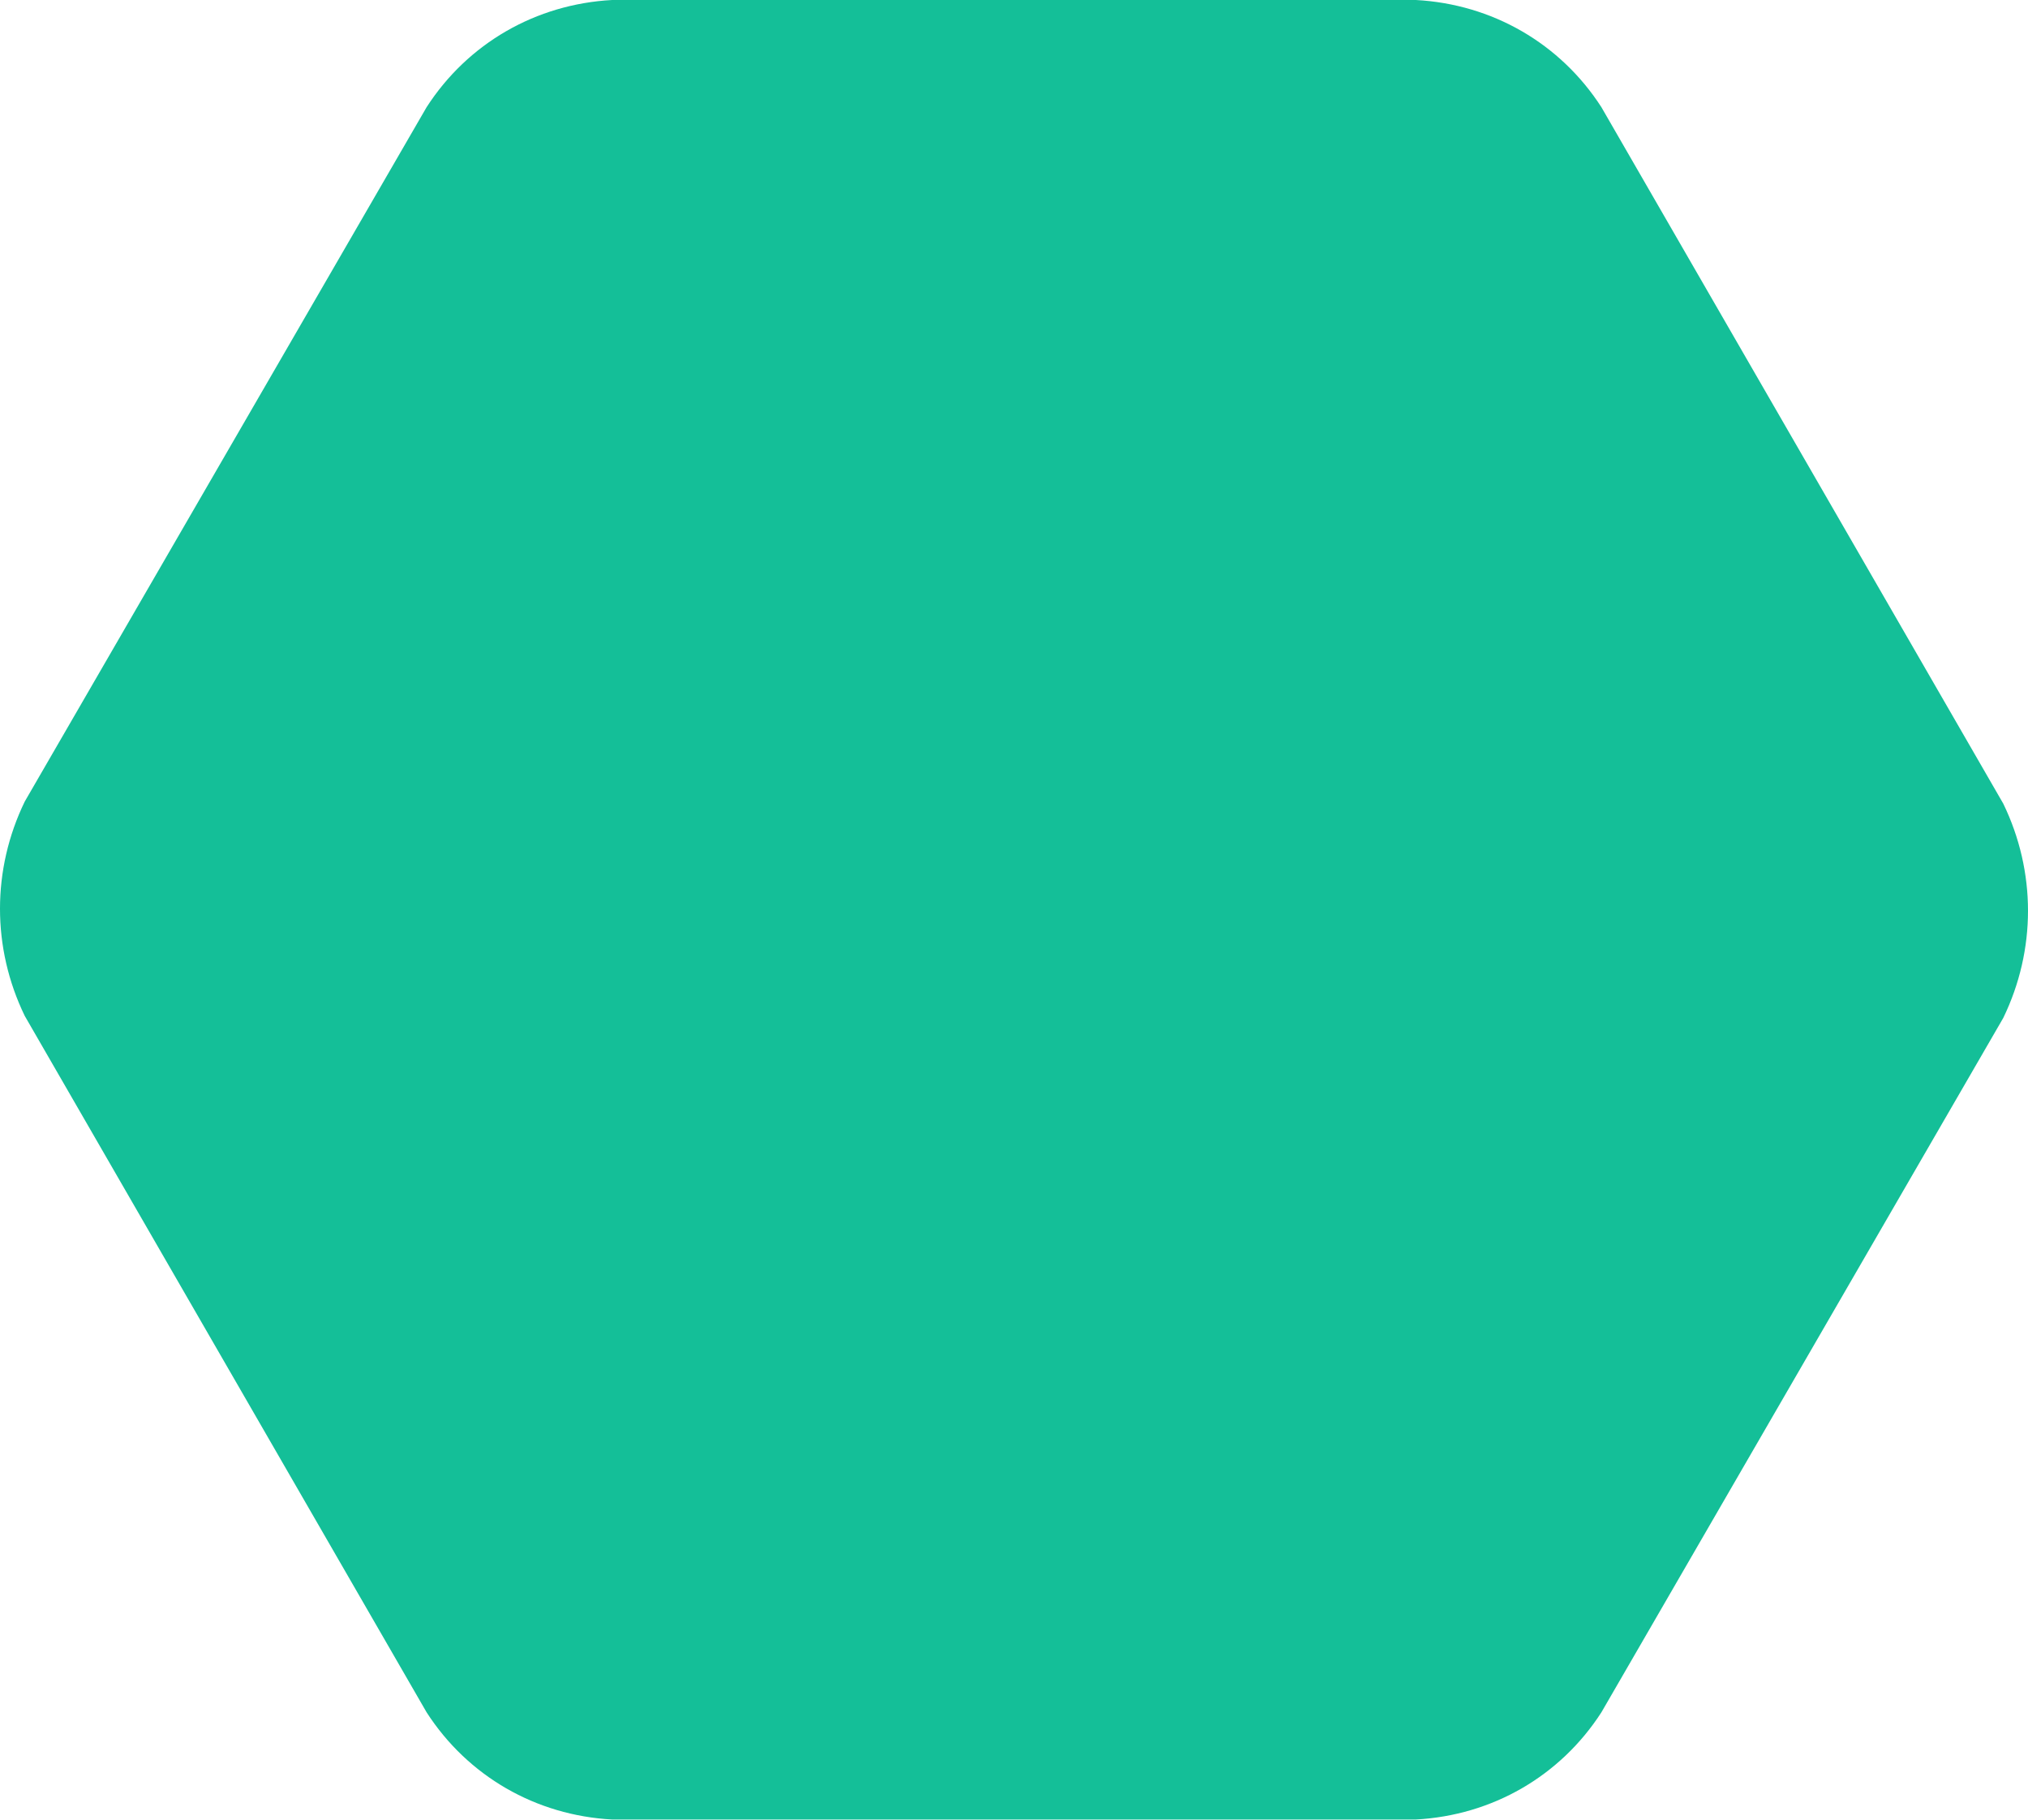
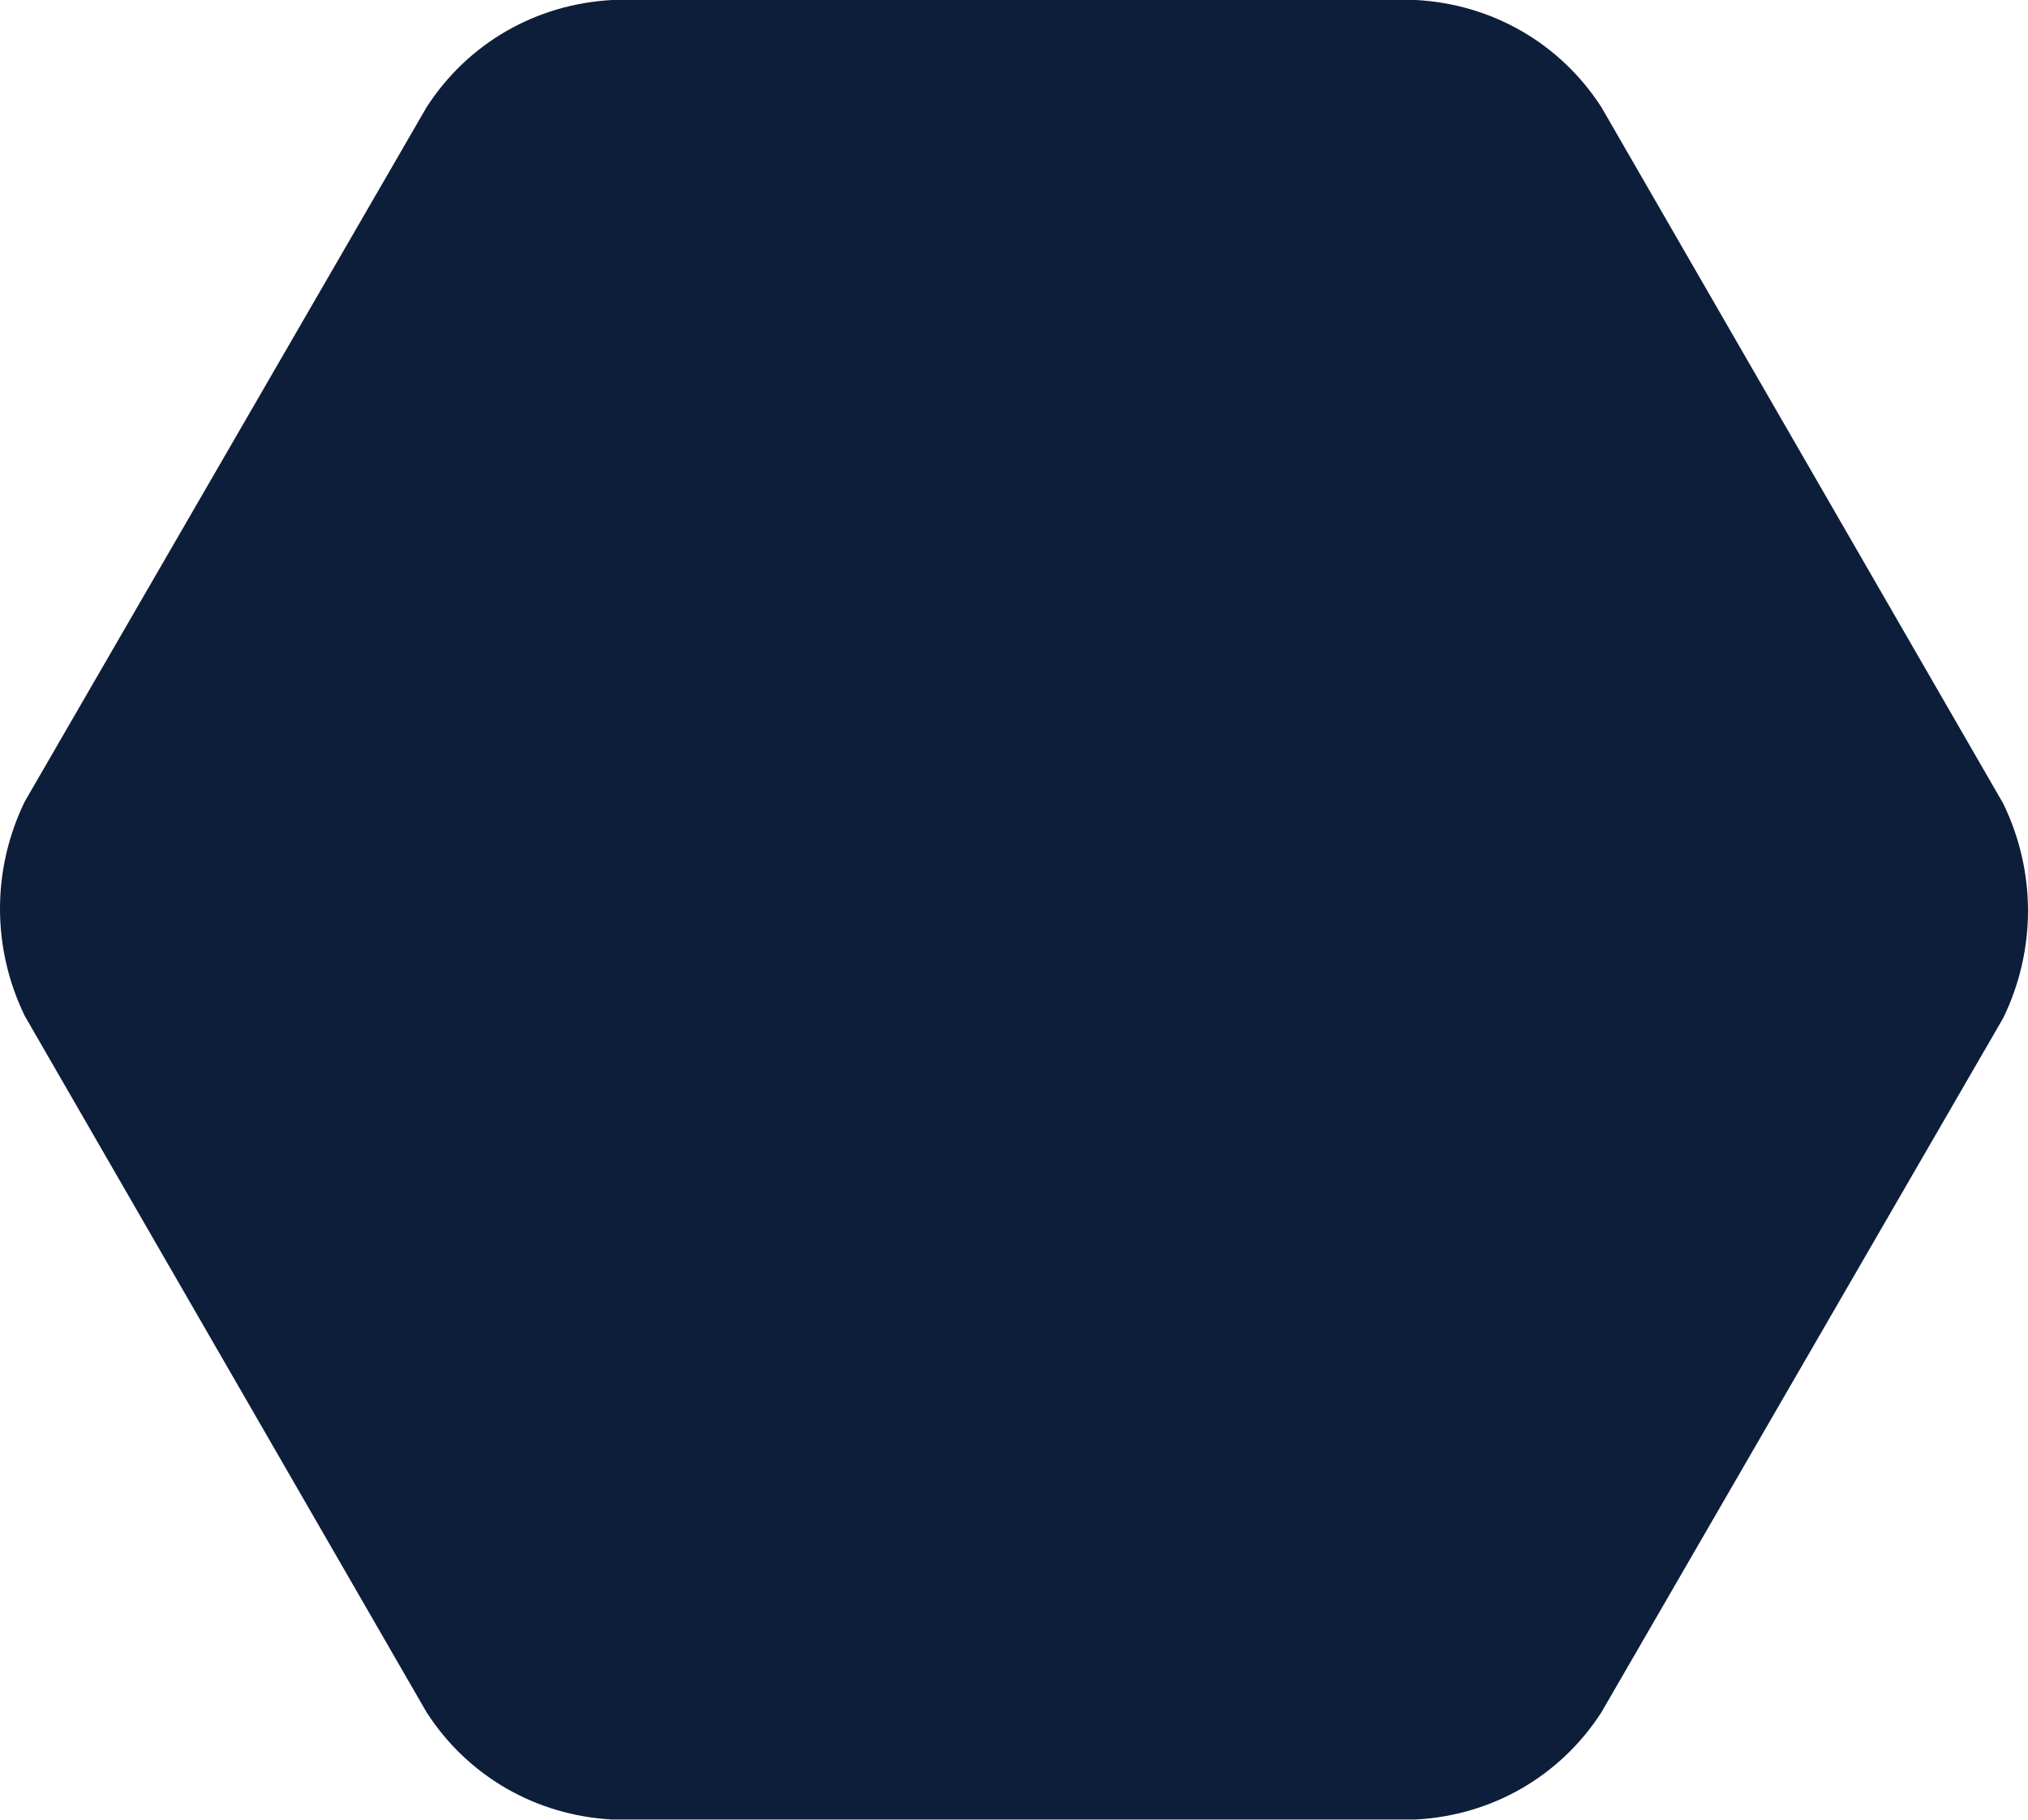
<svg xmlns="http://www.w3.org/2000/svg" version="1.1" id="Layer_1" x="0px" y="0px" viewBox="0 0 98.4 88.3" style="enable-background:new 0 0 98.4 88.3;" xml:space="preserve">
  <style type="text/css">
- 	.st0{fill:#14BF98;}
+ 	.st0{fill:#0d1e3a;}
</style>
  <path class="st0" d="M1.2,49.3c-1.6-3.3-1.6-7.1,0-10.4L20.7,5.2c2-3.1,5.3-5,9-5.2h39c3.7,0.2,7,2.1,9,5.2L97.2,39  c1.6,3.3,1.6,7.1,0,10.4L77.7,83.1c-2,3.1-5.3,5-9,5.2h-39c-3.7-0.2-7-2.1-9-5.2L1.2,49.3z" />
</svg>
